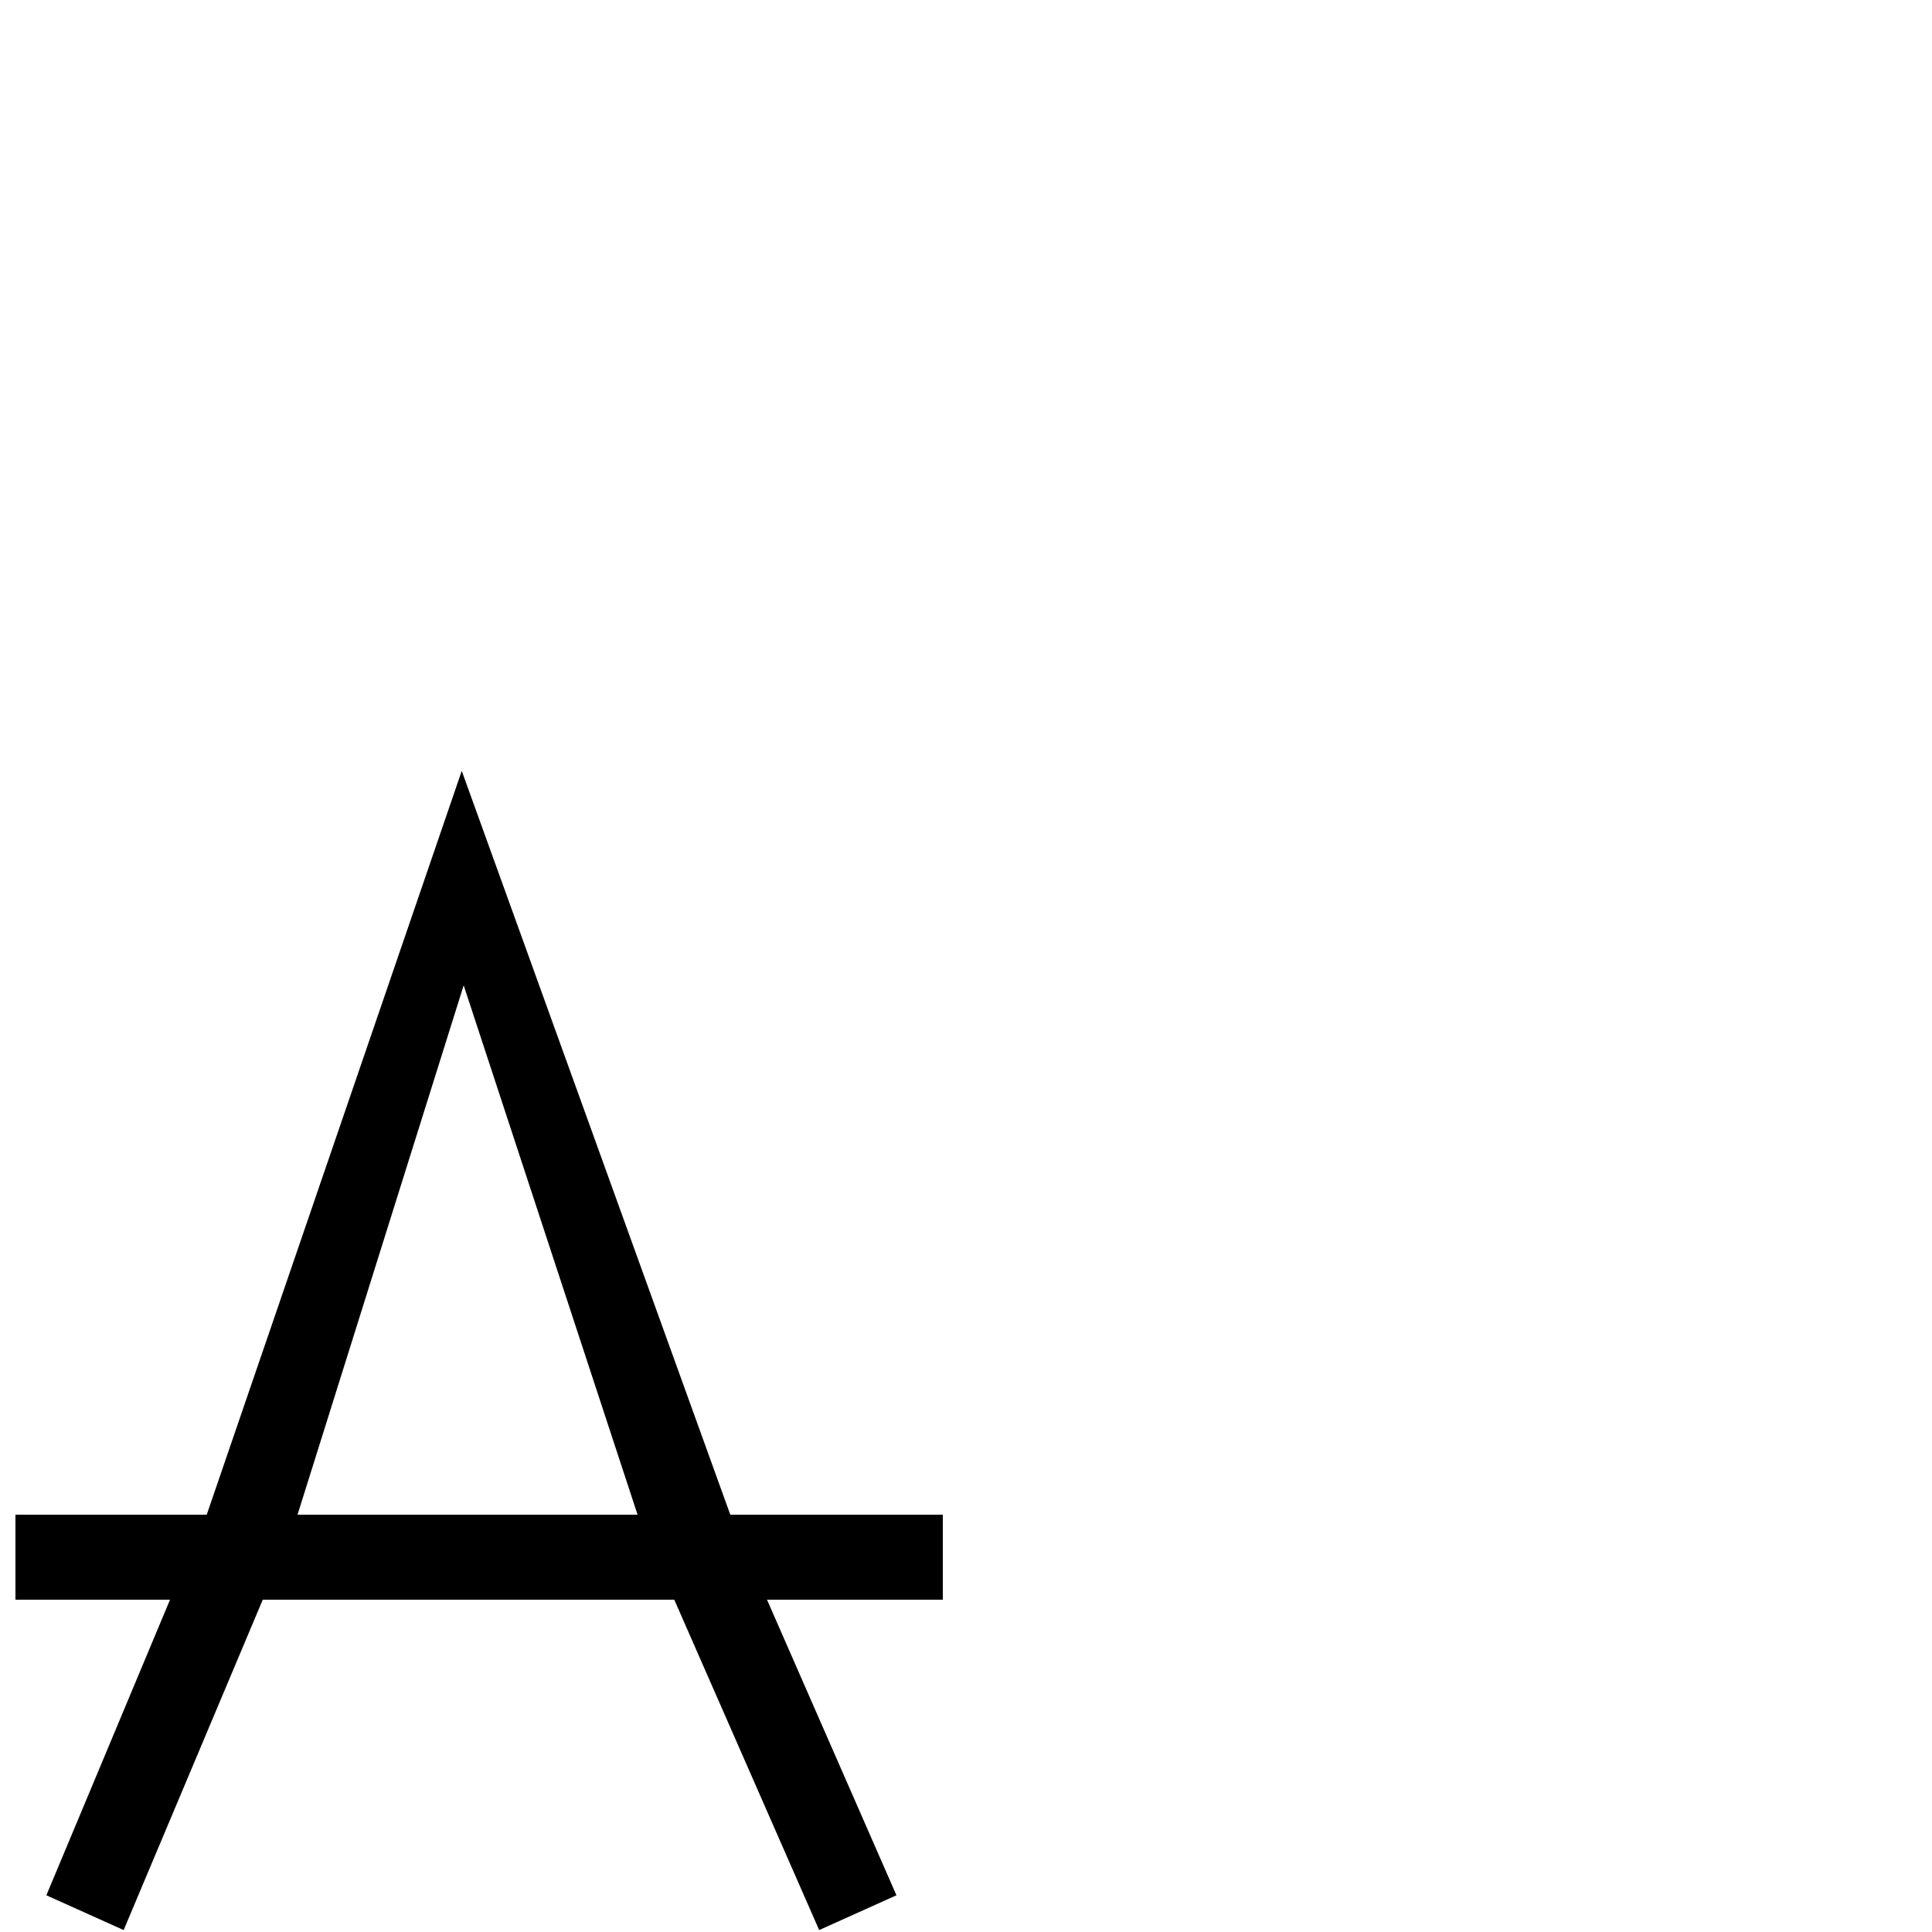
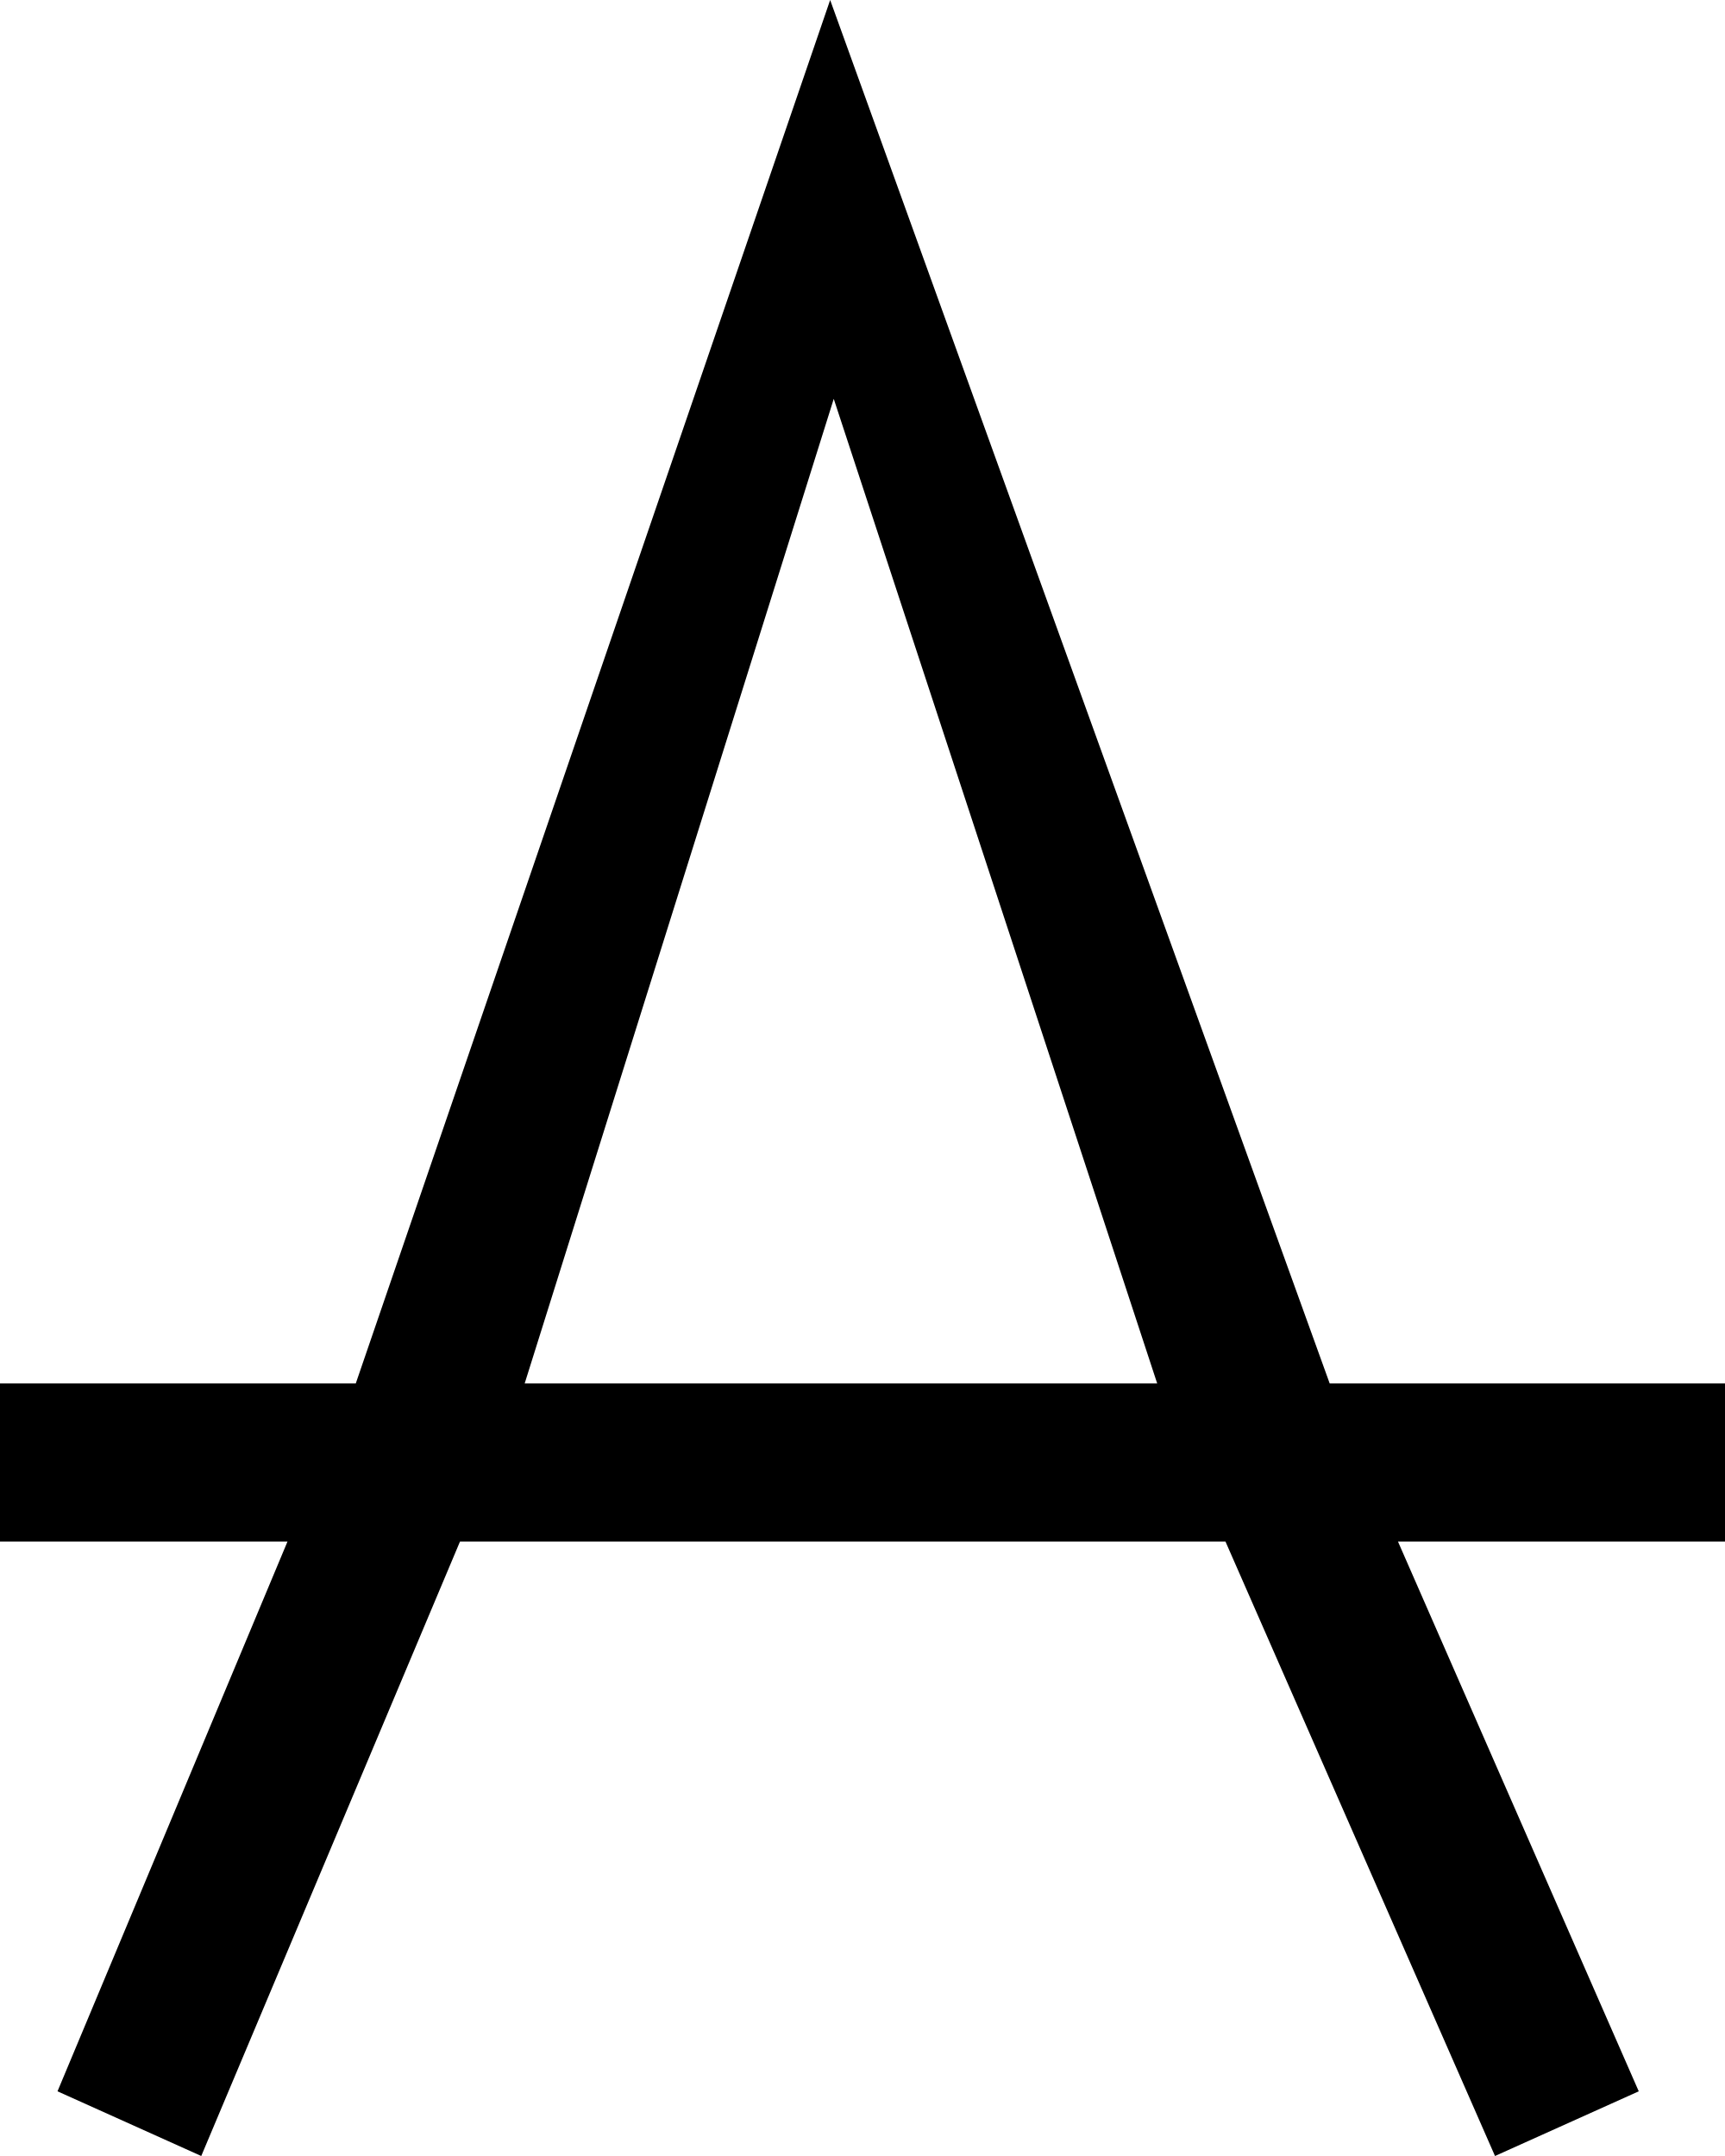
- <svg xmlns="http://www.w3.org/2000/svg" version="1.1" width="100" height="100" viewBox="0 -200 1000 1000" id="svg3049">
+ <svg xmlns="http://www.w3.org/2000/svg" version="1.1" width="48" height="60" viewBox="0 -200 480 600" id="svg3049">
  <defs id="defs3057" />
-   <g transform="matrix(1,0,0,-1,0,800)" id="g3051">
+   <g transform="matrix(1,0,0,-1,-8,401)" id="g3051">
    <path d="M 397,172 464,19 424,1 349,172 H 136 L 64,1 24,19 88,172 H 8 v 44 h 99 L 239,601 378,216 h 110 v -44 h -91 z m -67,44 -90,274 -86,-274 h 176 z" id="path3053" style="fill:currentColor" />
  </g>
</svg>
